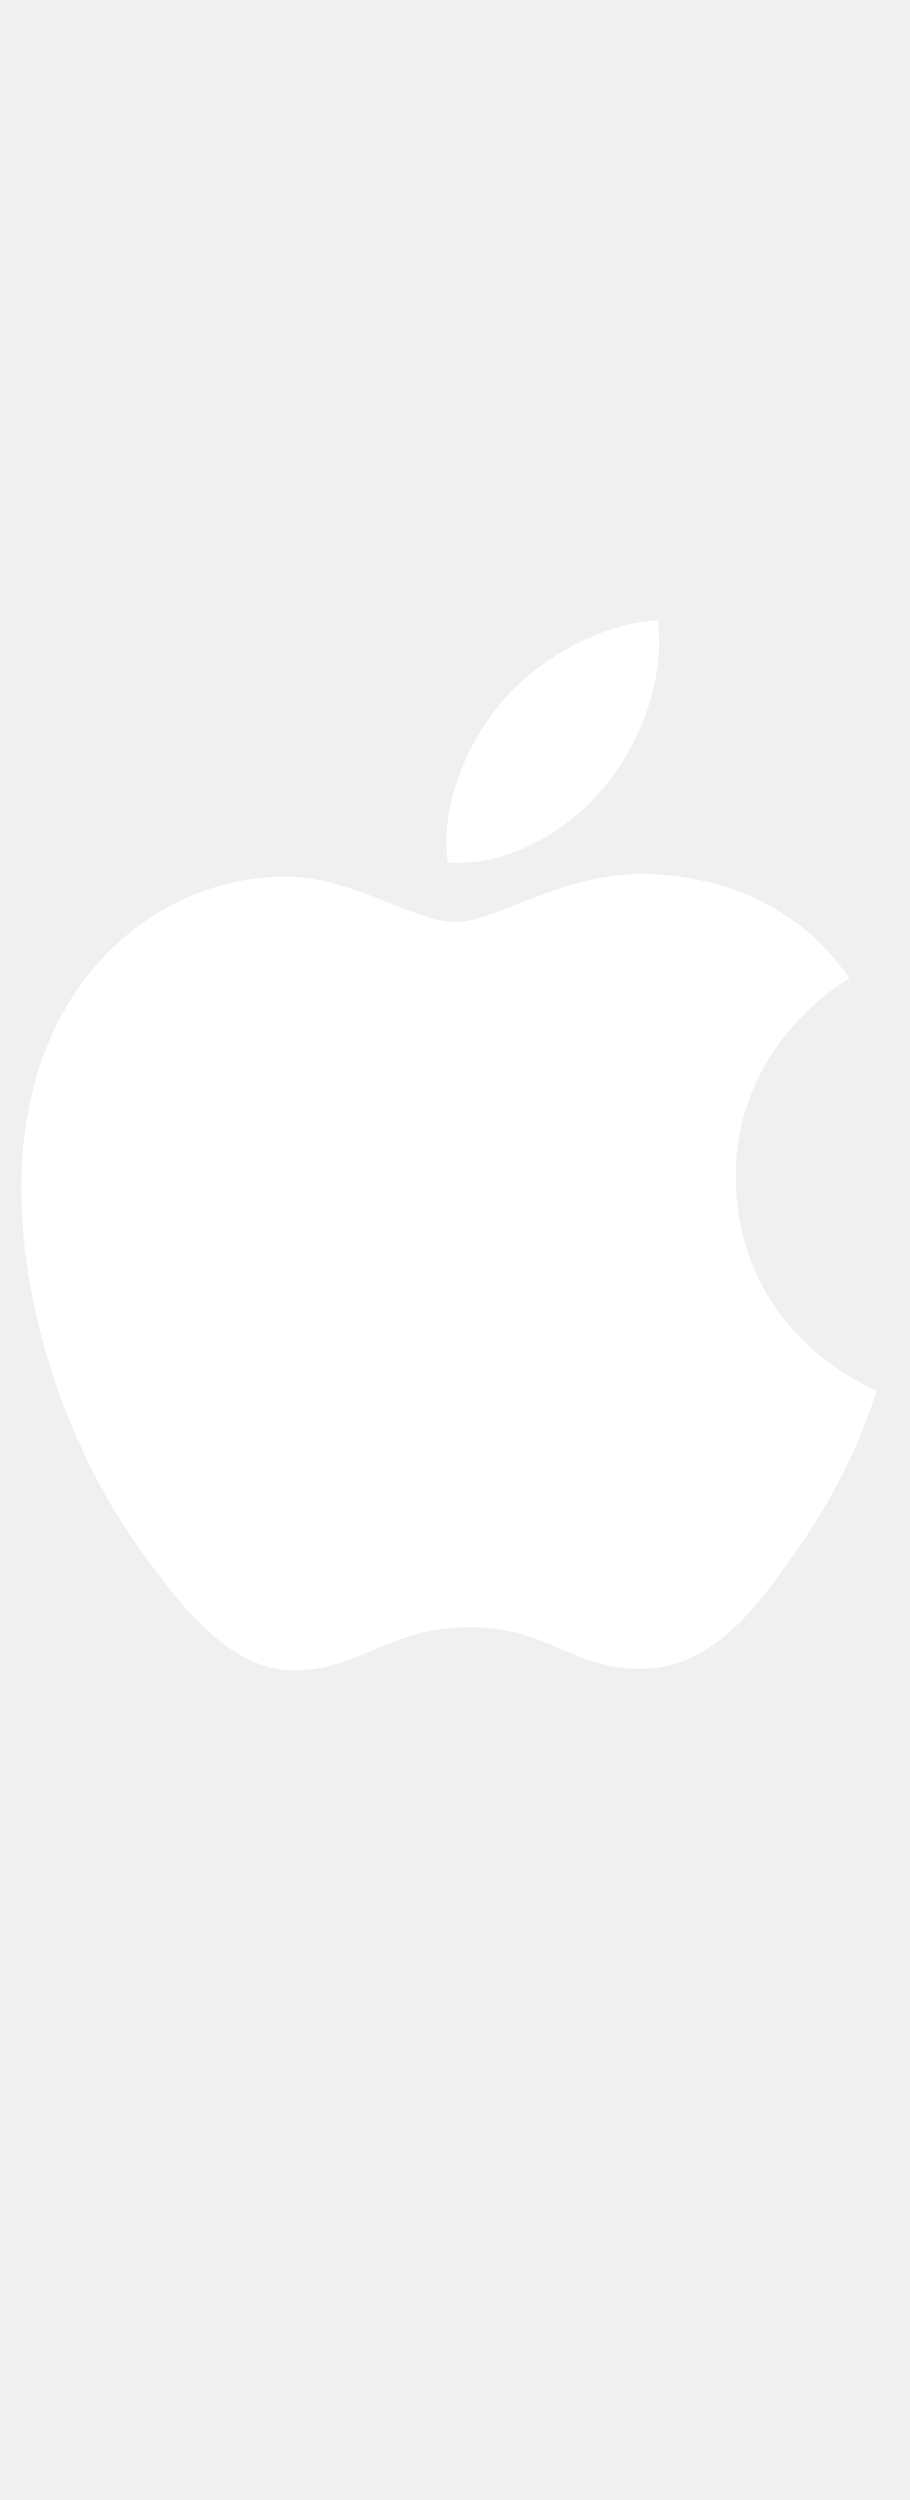
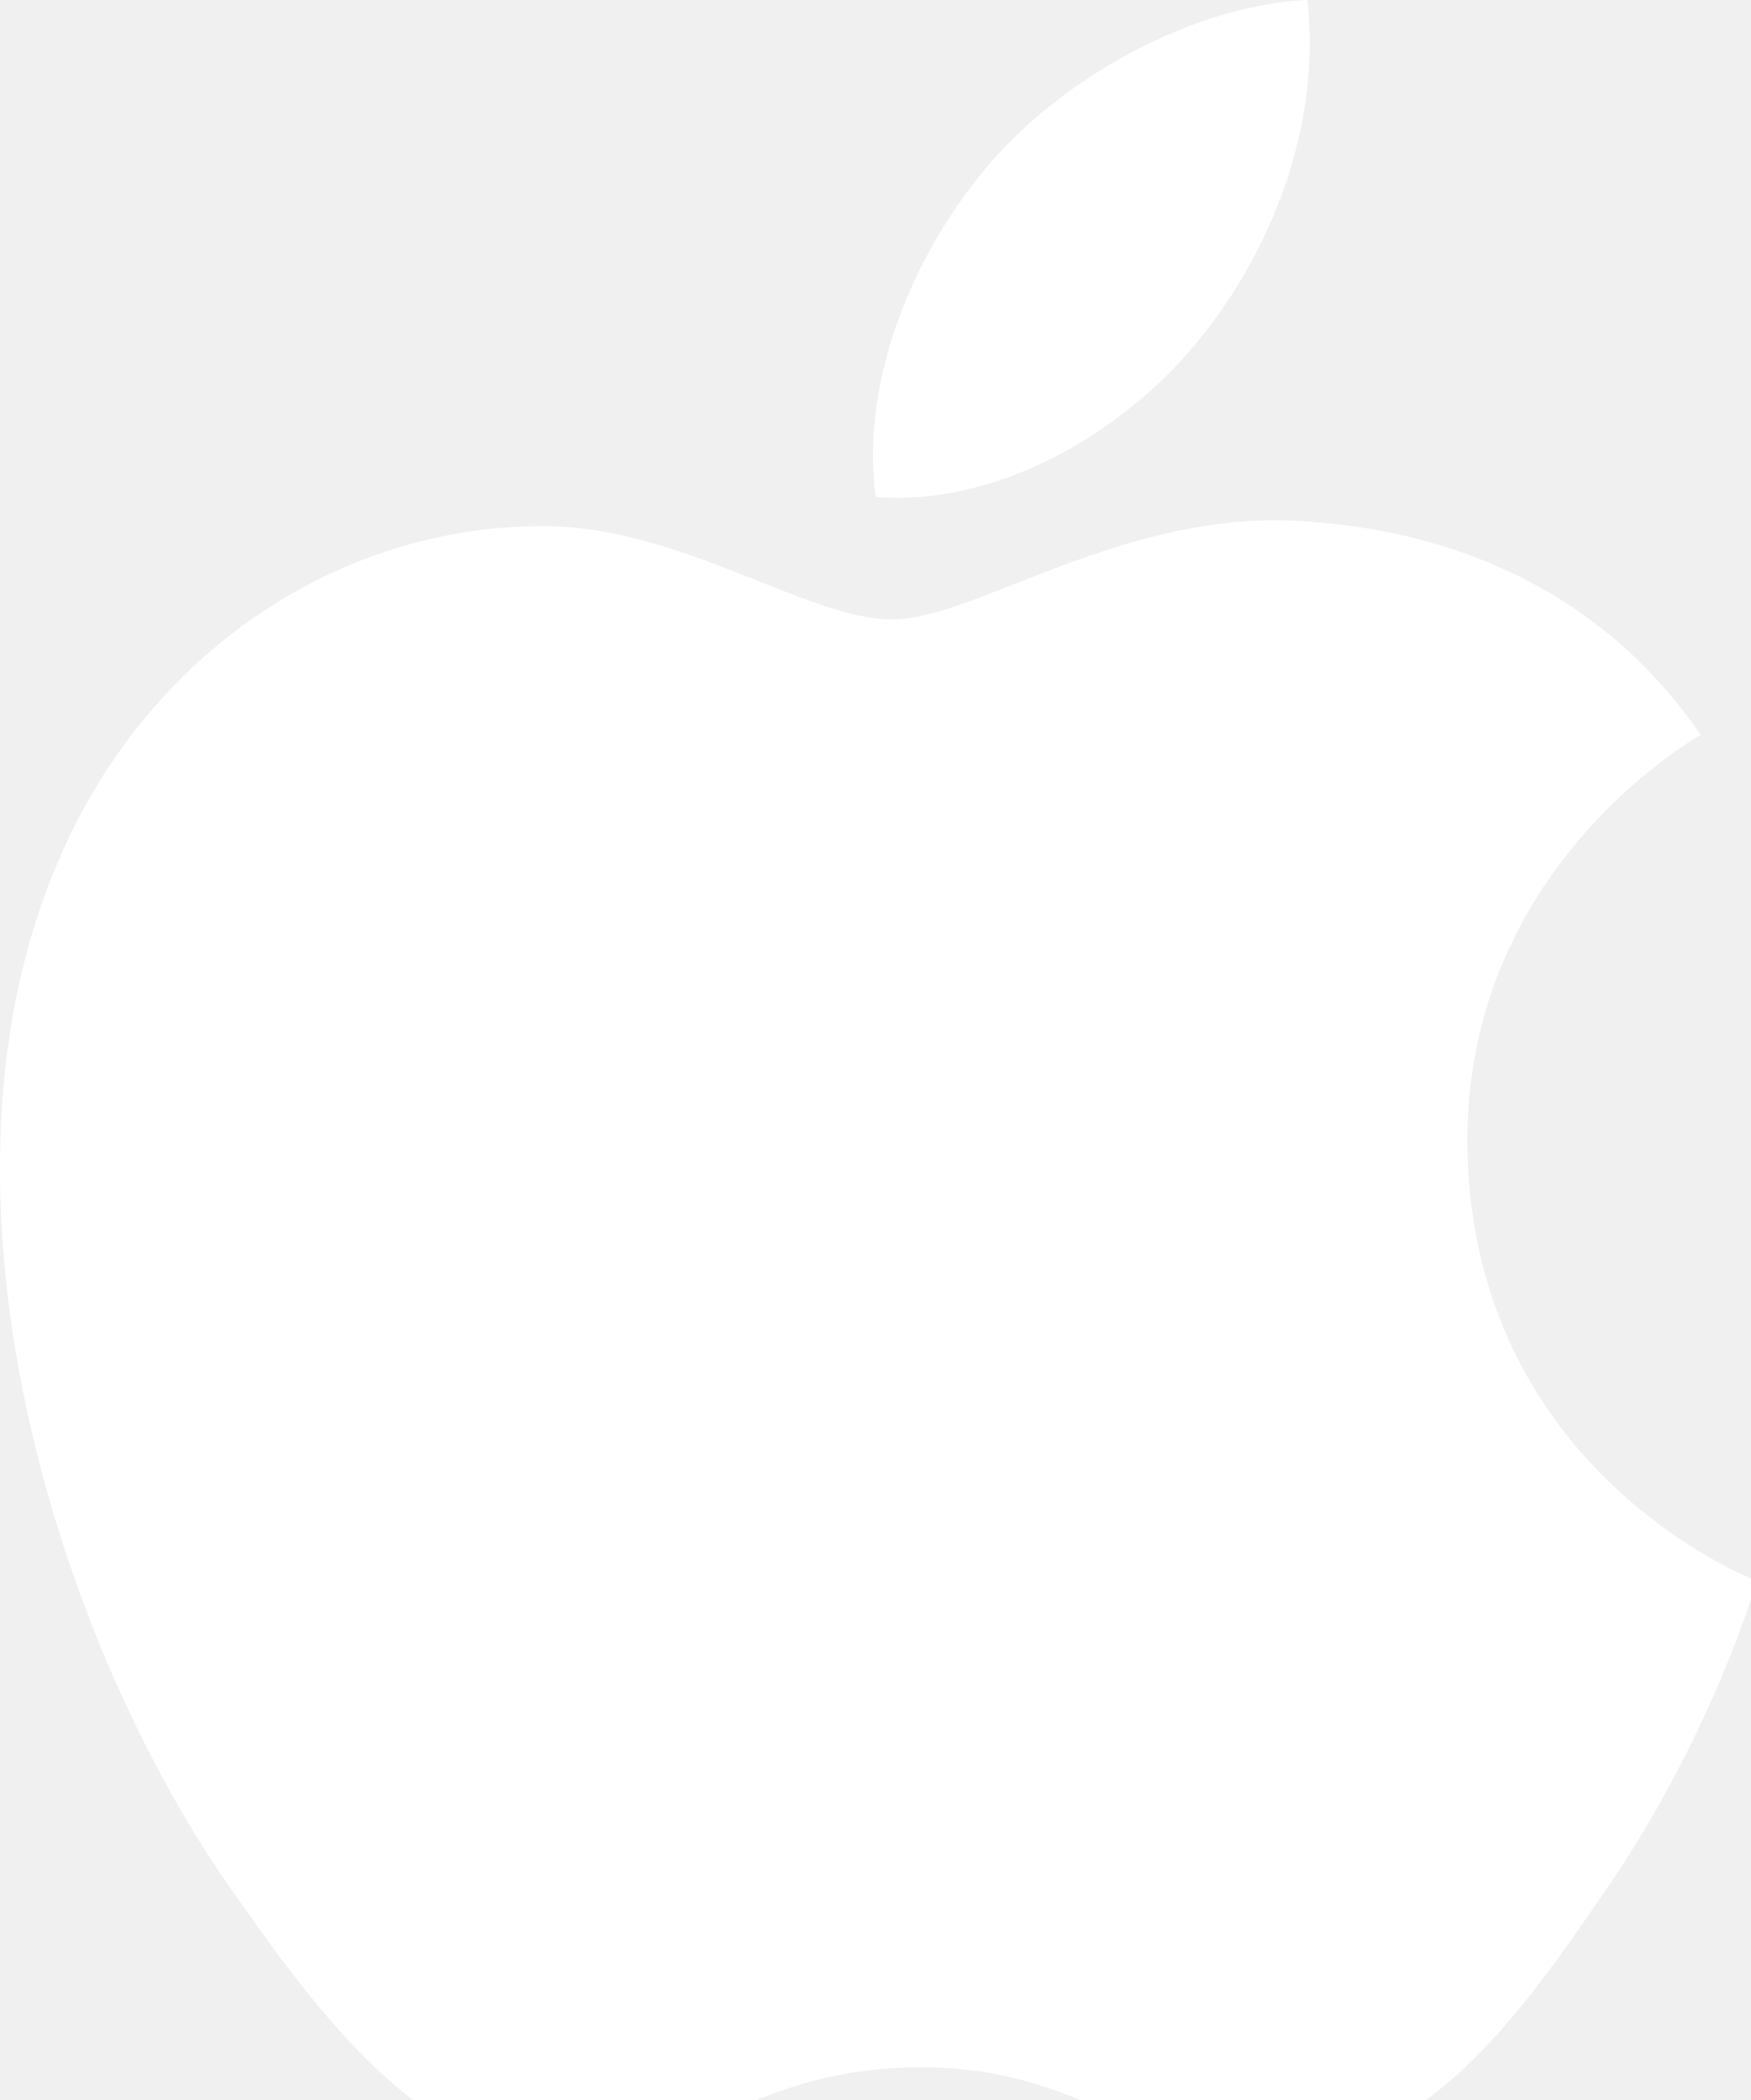
- <svg xmlns="http://www.w3.org/2000/svg" width="16" height="44" viewBox="0 0 16 44">
-   <path d="M8.02 16.23c-.73 0-1.86-.83-3.05-.8-1.57.02-3.01.91-3.82 2.32-1.63 2.83-.42 7.01 1.17 9.31.78 1.12 1.7 2.38 2.92 2.34 1.17-.05 1.61-.76 3.03-.76 1.41 0 1.81.76 3.05.73 1.26-.02 2.06-1.14 2.83-2.27.89-1.3 1.26-2.56 1.28-2.63-.03-.01-2.45-.94-2.48-3.74-.02-2.34 1.91-3.46 2-3.51-1.1-1.61-2.79-1.79-3.38-1.83-1.54-.12-2.83.84-3.55.84zm2.6-2.36c.65-.78 1.08-1.87.96-2.95-.93.04-2.05.62-2.72 1.4-.6.69-1.12 1.8-.98 2.86 1.03.08 2.09-.53 2.74-1.31" fill="#fff" />
+ <svg xmlns="http://www.w3.org/2000/svg" width="15" height="18" style="">
+   <rect id="backgroundrect" width="100%" height="100%" x="0" y="0" fill="none" stroke="none" />
+   <g class="currentLayer" style="">
+     <path d="M7.644,5.31 c-0.73,0 -1.86,-0.83 -3.05,-0.8 c-1.57,0.02 -3.01,0.91 -3.82,2.32 c-1.63,2.83 -0.42,7.01 1.17,9.31 c0.78,1.12 1.7,2.38 2.92,2.34 c1.17,-0.05 1.61,-0.76 3.03,-0.76 c1.41,0 1.81,0.76 3.05,0.73 c1.26,-0.02 2.06,-1.14 2.83,-2.27 c0.89,-1.3 1.26,-2.56 1.28,-2.63 c-0.03,-0.01 -2.45,-0.94 -2.48,-3.74 c-0.02,-2.34 1.91,-3.46 2,-3.51 c-1.1,-1.61 -2.79,-1.79 -3.38,-1.83 c-1.54,-0.12 -2.83,0.84 -3.55,0.84 zm2.6,-2.36 c0.65,-0.78 1.08,-1.87 0.96,-2.95 c-0.93,0.04 -2.05,0.62 -2.72,1.4 c-0.6,0.69 -1.12,1.8 -0.98,2.86 c1.03,0.08 2.09,-0.53 2.74,-1.31 " fill="#fff" id="svg_1" class="" />
+   </g>
</svg>
